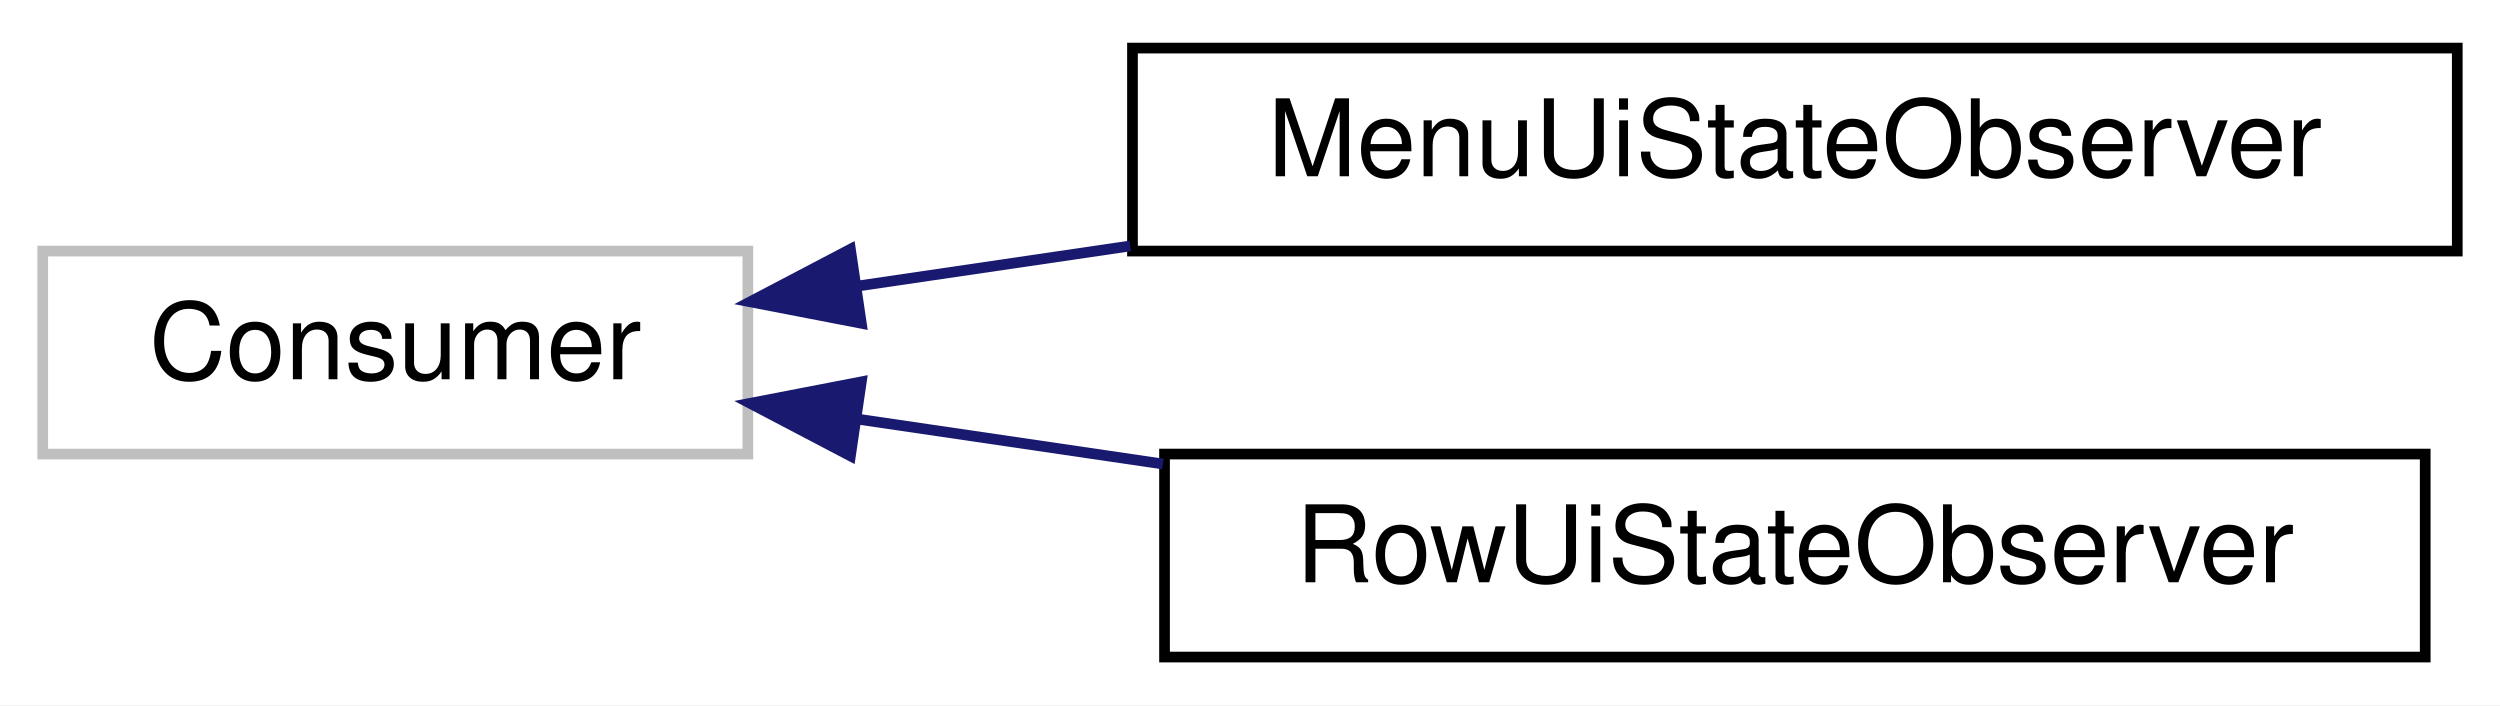
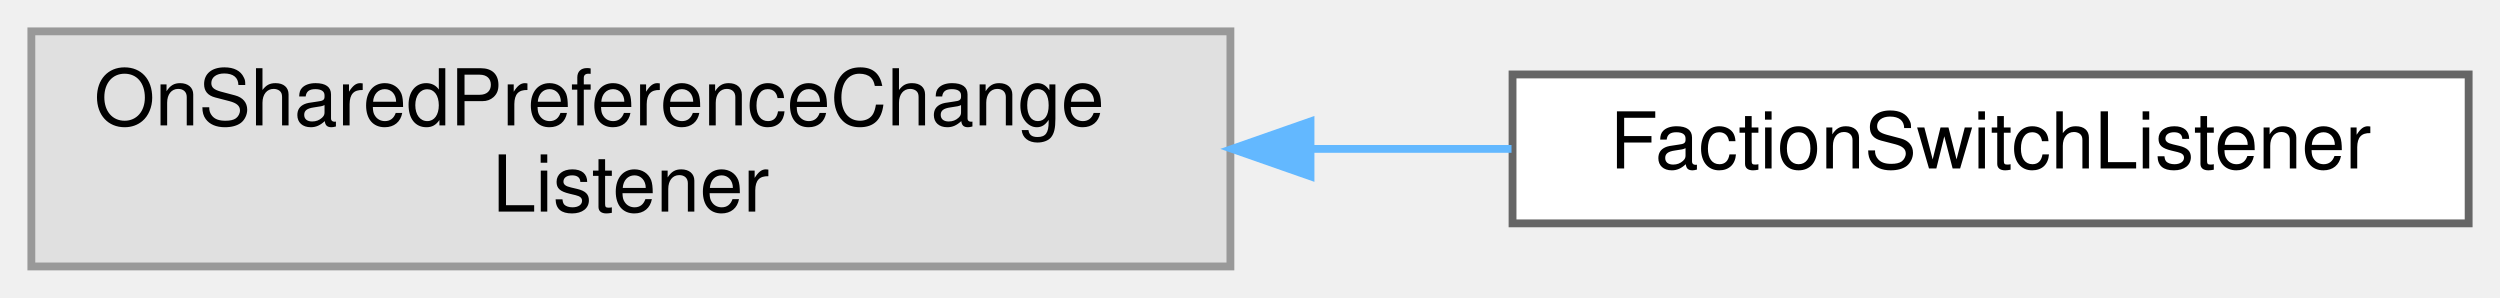
- <svg xmlns="http://www.w3.org/2000/svg" xmlns:xlink="http://www.w3.org/1999/xlink" width="234pt" height="66pt" viewBox="0.00 0.00 234.00 66.00">
-   <g id="graph0" class="graph" transform="scale(1 1) rotate(0) translate(4 62)">
-     <polygon fill="white" stroke="transparent" points="-4,4 -4,-62 230,-62 230,4 -4,4" />
-     <g id="node1" class="node">
-       <g id="a_node1">
+ <svg xmlns="http://www.w3.org/2000/svg" xmlns:xlink="http://www.w3.org/1999/xlink" width="319pt" height="38pt" viewBox="0.00 0.00 319.00 38.00">
+   <g id="graph0" class="graph" transform="scale(1 1) rotate(0) translate(4 34)">
+     <g id="Node000000" class="node">
+       <g id="a_Node000000">
        <a xlink:title=" ">
-           <polygon fill="white" stroke="#bfbfbf" points="0,-19.5 0,-38.5 66,-38.5 66,-19.5 0,-19.5" />
-           <text text-anchor="middle" x="33" y="-26.5" font-family="Helvetica,sans-Serif" font-size="10.00">Consumer</text>
+           <polygon fill="#e0e0e0" stroke="#999999" points="153,-30 0,-30 0,0 153,0 153,-30" />
+           <text text-anchor="start" x="8" y="-18" font-family="Helvetica,sans-Serif" font-size="10.00">OnSharedPreferenceChange</text>
+           <text text-anchor="middle" x="76.5" y="-7" font-family="Helvetica,sans-Serif" font-size="10.00">Listener</text>
        </a>
      </g>
    </g>
-     <g id="node2" class="node">
-       <g id="a_node2">
-         <a xlink:href="classcom_1_1peternaggschga_1_1gwent_1_1ui_1_1main_1_1MenuUiStateObserver.xhtml" target="_top" xlink:title="An observer class responsible for updating the menu views when notified, i.e., when a new MenuUiState...">
-           <polygon fill="white" stroke="black" points="102,-38.5 102,-57.5 226,-57.5 226,-38.5 102,-38.5" />
-           <text text-anchor="middle" x="164" y="-45.5" font-family="Helvetica,sans-Serif" font-size="10.00">MenuUiStateObserver</text>
+     <g id="Node000001" class="node">
+       <g id="a_Node000001">
+         <a xlink:href="classcom_1_1peternaggschga_1_1gwent_1_1ui_1_1main_1_1FactionSwitchListener.xhtml" target="_top" xlink:title="A class implementing SharedPreference.OnSharedPreferenceChangeListener for the #THEME_PREFERENCE_KEY ...">
+           <polygon fill="white" stroke="#666666" points="311,-24.5 189,-24.5 189,-5.5 311,-5.5 311,-24.5" />
+           <text text-anchor="middle" x="250" y="-12.5" font-family="Helvetica,sans-Serif" font-size="10.00">FactionSwitchListener</text>
        </a>
      </g>
    </g>
-     <g id="edge1" class="edge">
-       <path fill="none" stroke="midnightblue" d="M76.24,-35.22C84.42,-36.43 93.14,-37.71 101.79,-38.98" />
-       <polygon fill="midnightblue" stroke="midnightblue" points="76.62,-31.74 66.22,-33.75 75.6,-38.67 76.62,-31.74" />
-     </g>
-     <g id="node3" class="node">
-       <g id="a_node3">
-         <a xlink:href="classcom_1_1peternaggschga_1_1gwent_1_1ui_1_1main_1_1RowUiStateObserver.xhtml" target="_top" xlink:title="An observer class responsible for updating the views of the row defined in #row when notified,...">
-           <polygon fill="white" stroke="black" points="105,-0.5 105,-19.5 223,-19.5 223,-0.5 105,-0.5" />
-           <text text-anchor="middle" x="164" y="-7.5" font-family="Helvetica,sans-Serif" font-size="10.00">RowUiStateObserver</text>
+     <g id="edge23_Node000000_Node000001" class="edge">
+       <g id="a_edge23_Node000000_Node000001">
+         <a xlink:title=" ">
+           <path fill="none" stroke="#63b8ff" d="M163.33,-15C171.96,-15 180.59,-15 188.87,-15" />
+           <polygon fill="#63b8ff" stroke="#63b8ff" points="163.22,-11.5 153.22,-15 163.22,-18.5 163.22,-11.5" />
        </a>
      </g>
    </g>
-     <g id="edge2" class="edge">
-       <path fill="none" stroke="midnightblue" d="M76.21,-22.78C85.36,-21.43 95.2,-19.99 104.84,-18.57" />
-       <polygon fill="midnightblue" stroke="midnightblue" points="75.6,-19.33 66.22,-24.25 76.62,-26.26 75.6,-19.33" />
-     </g>
  </g>
</svg>
